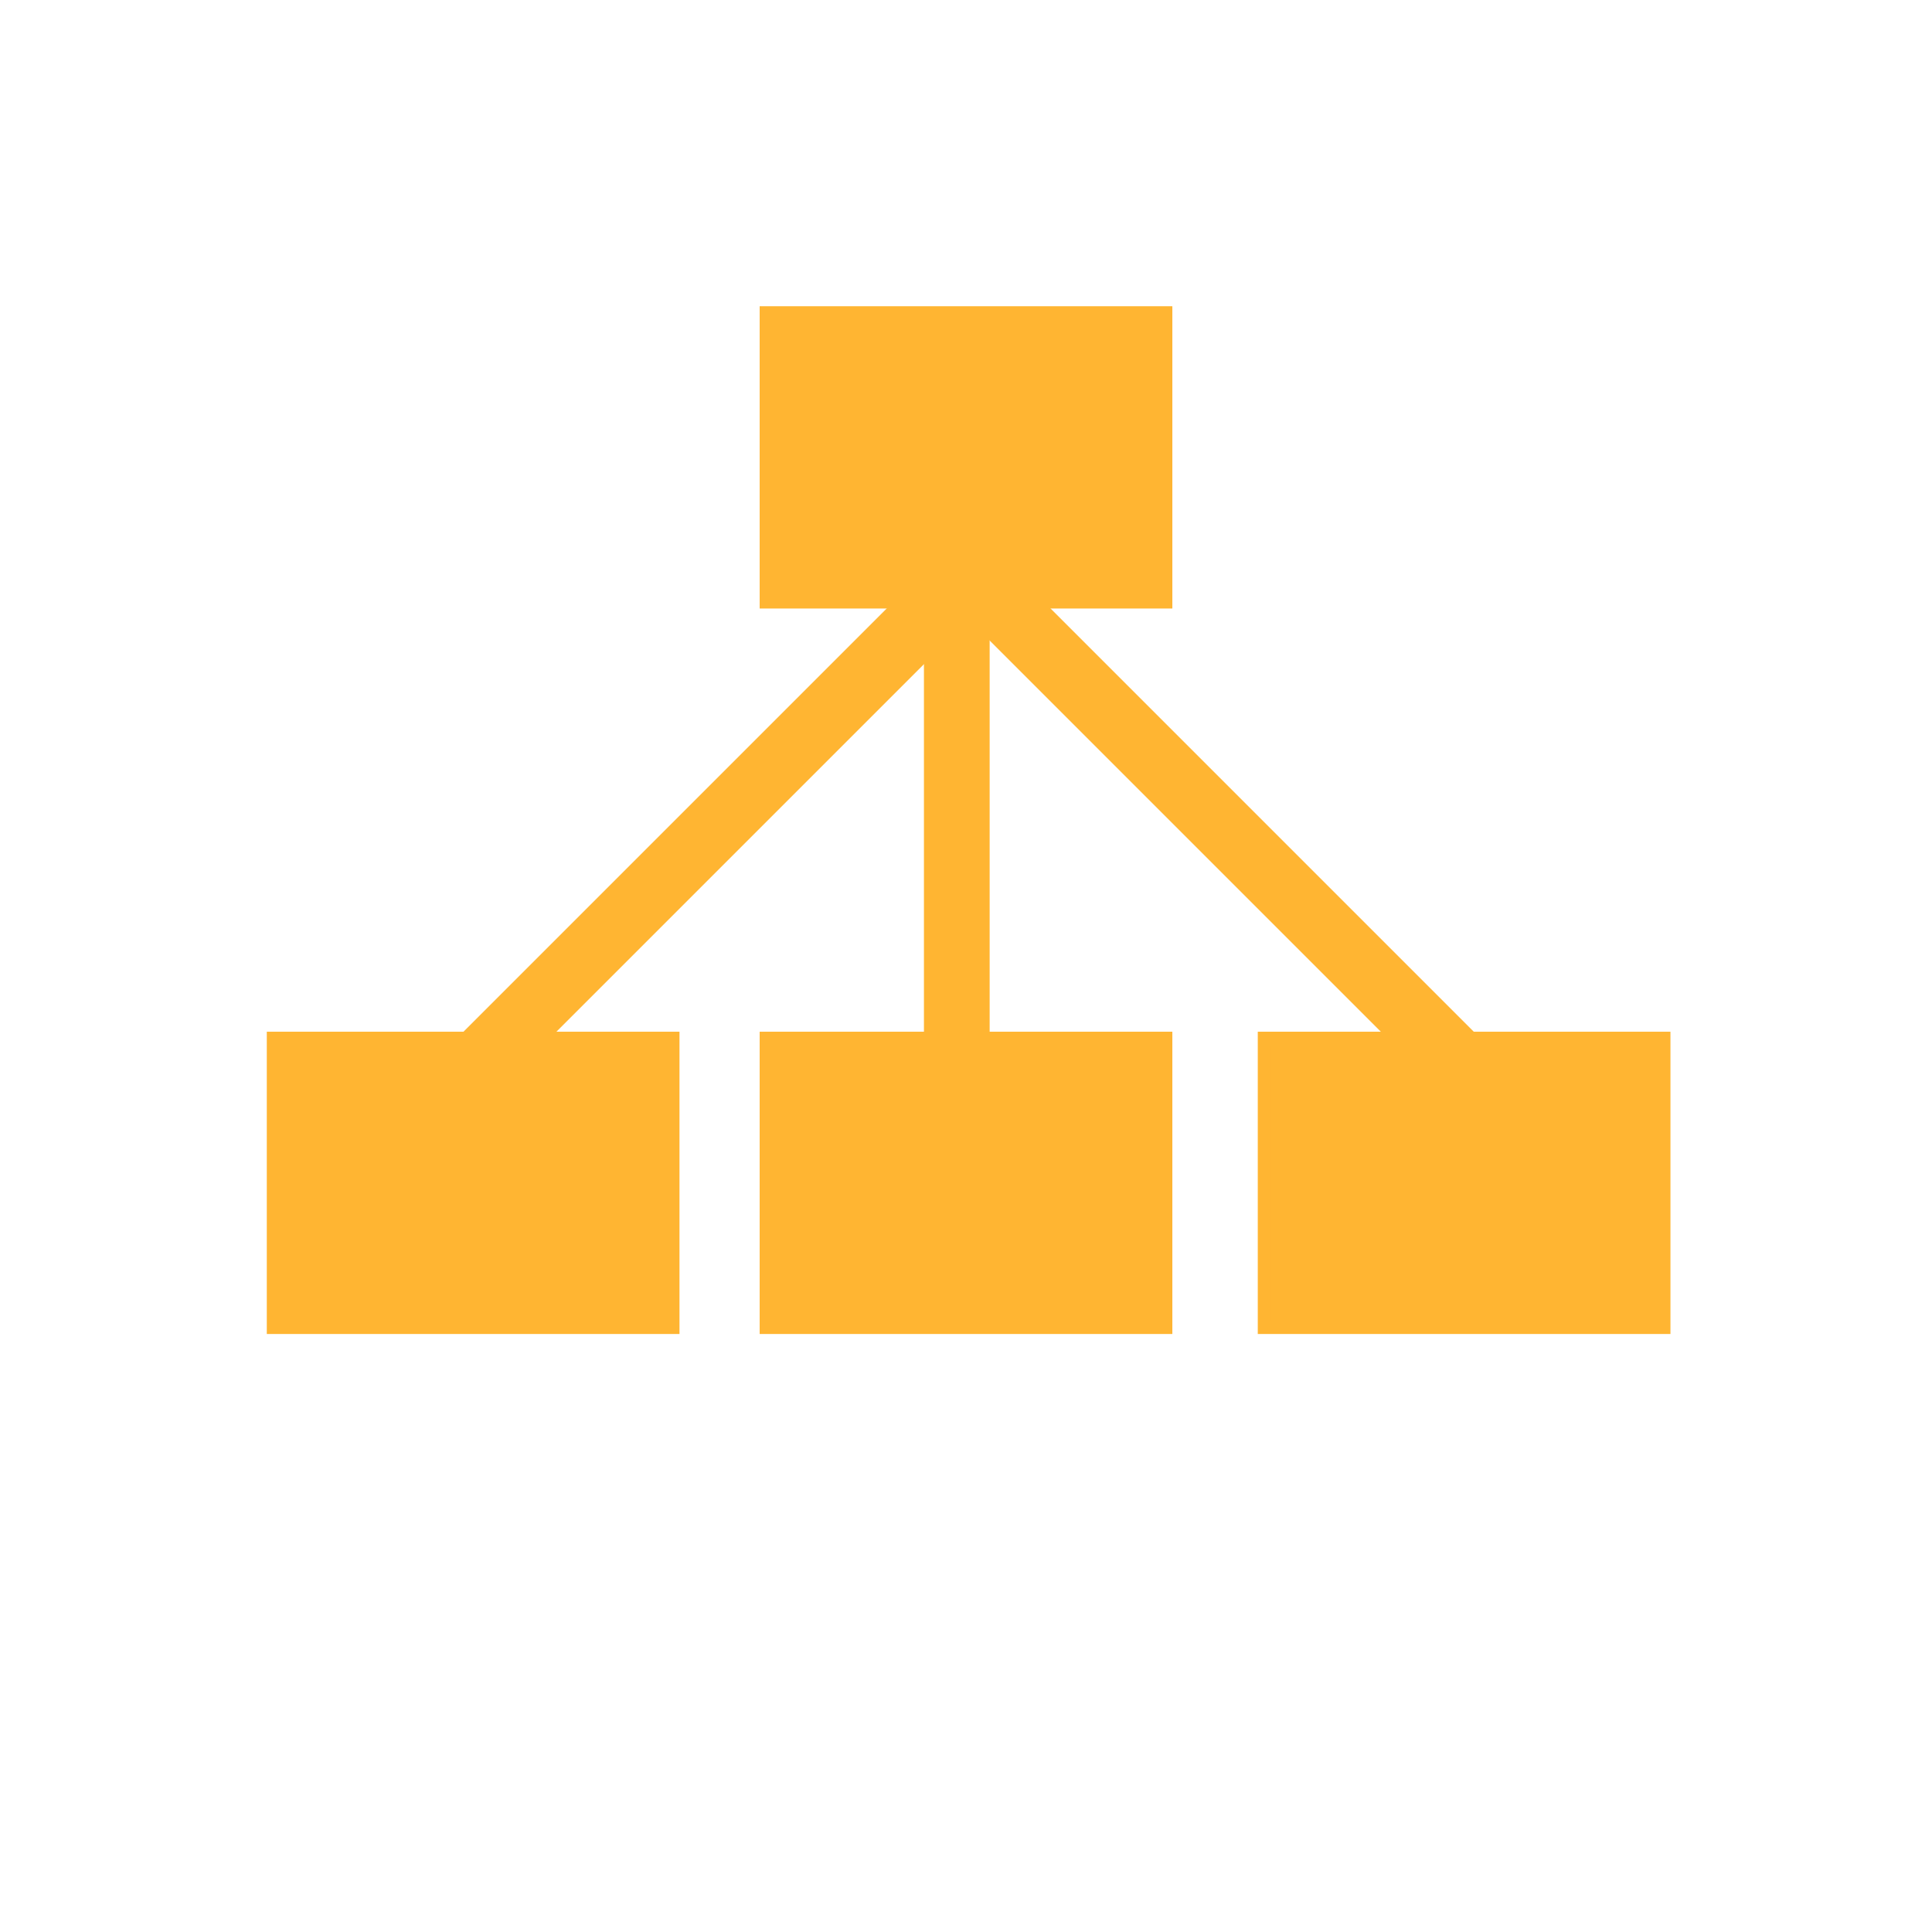
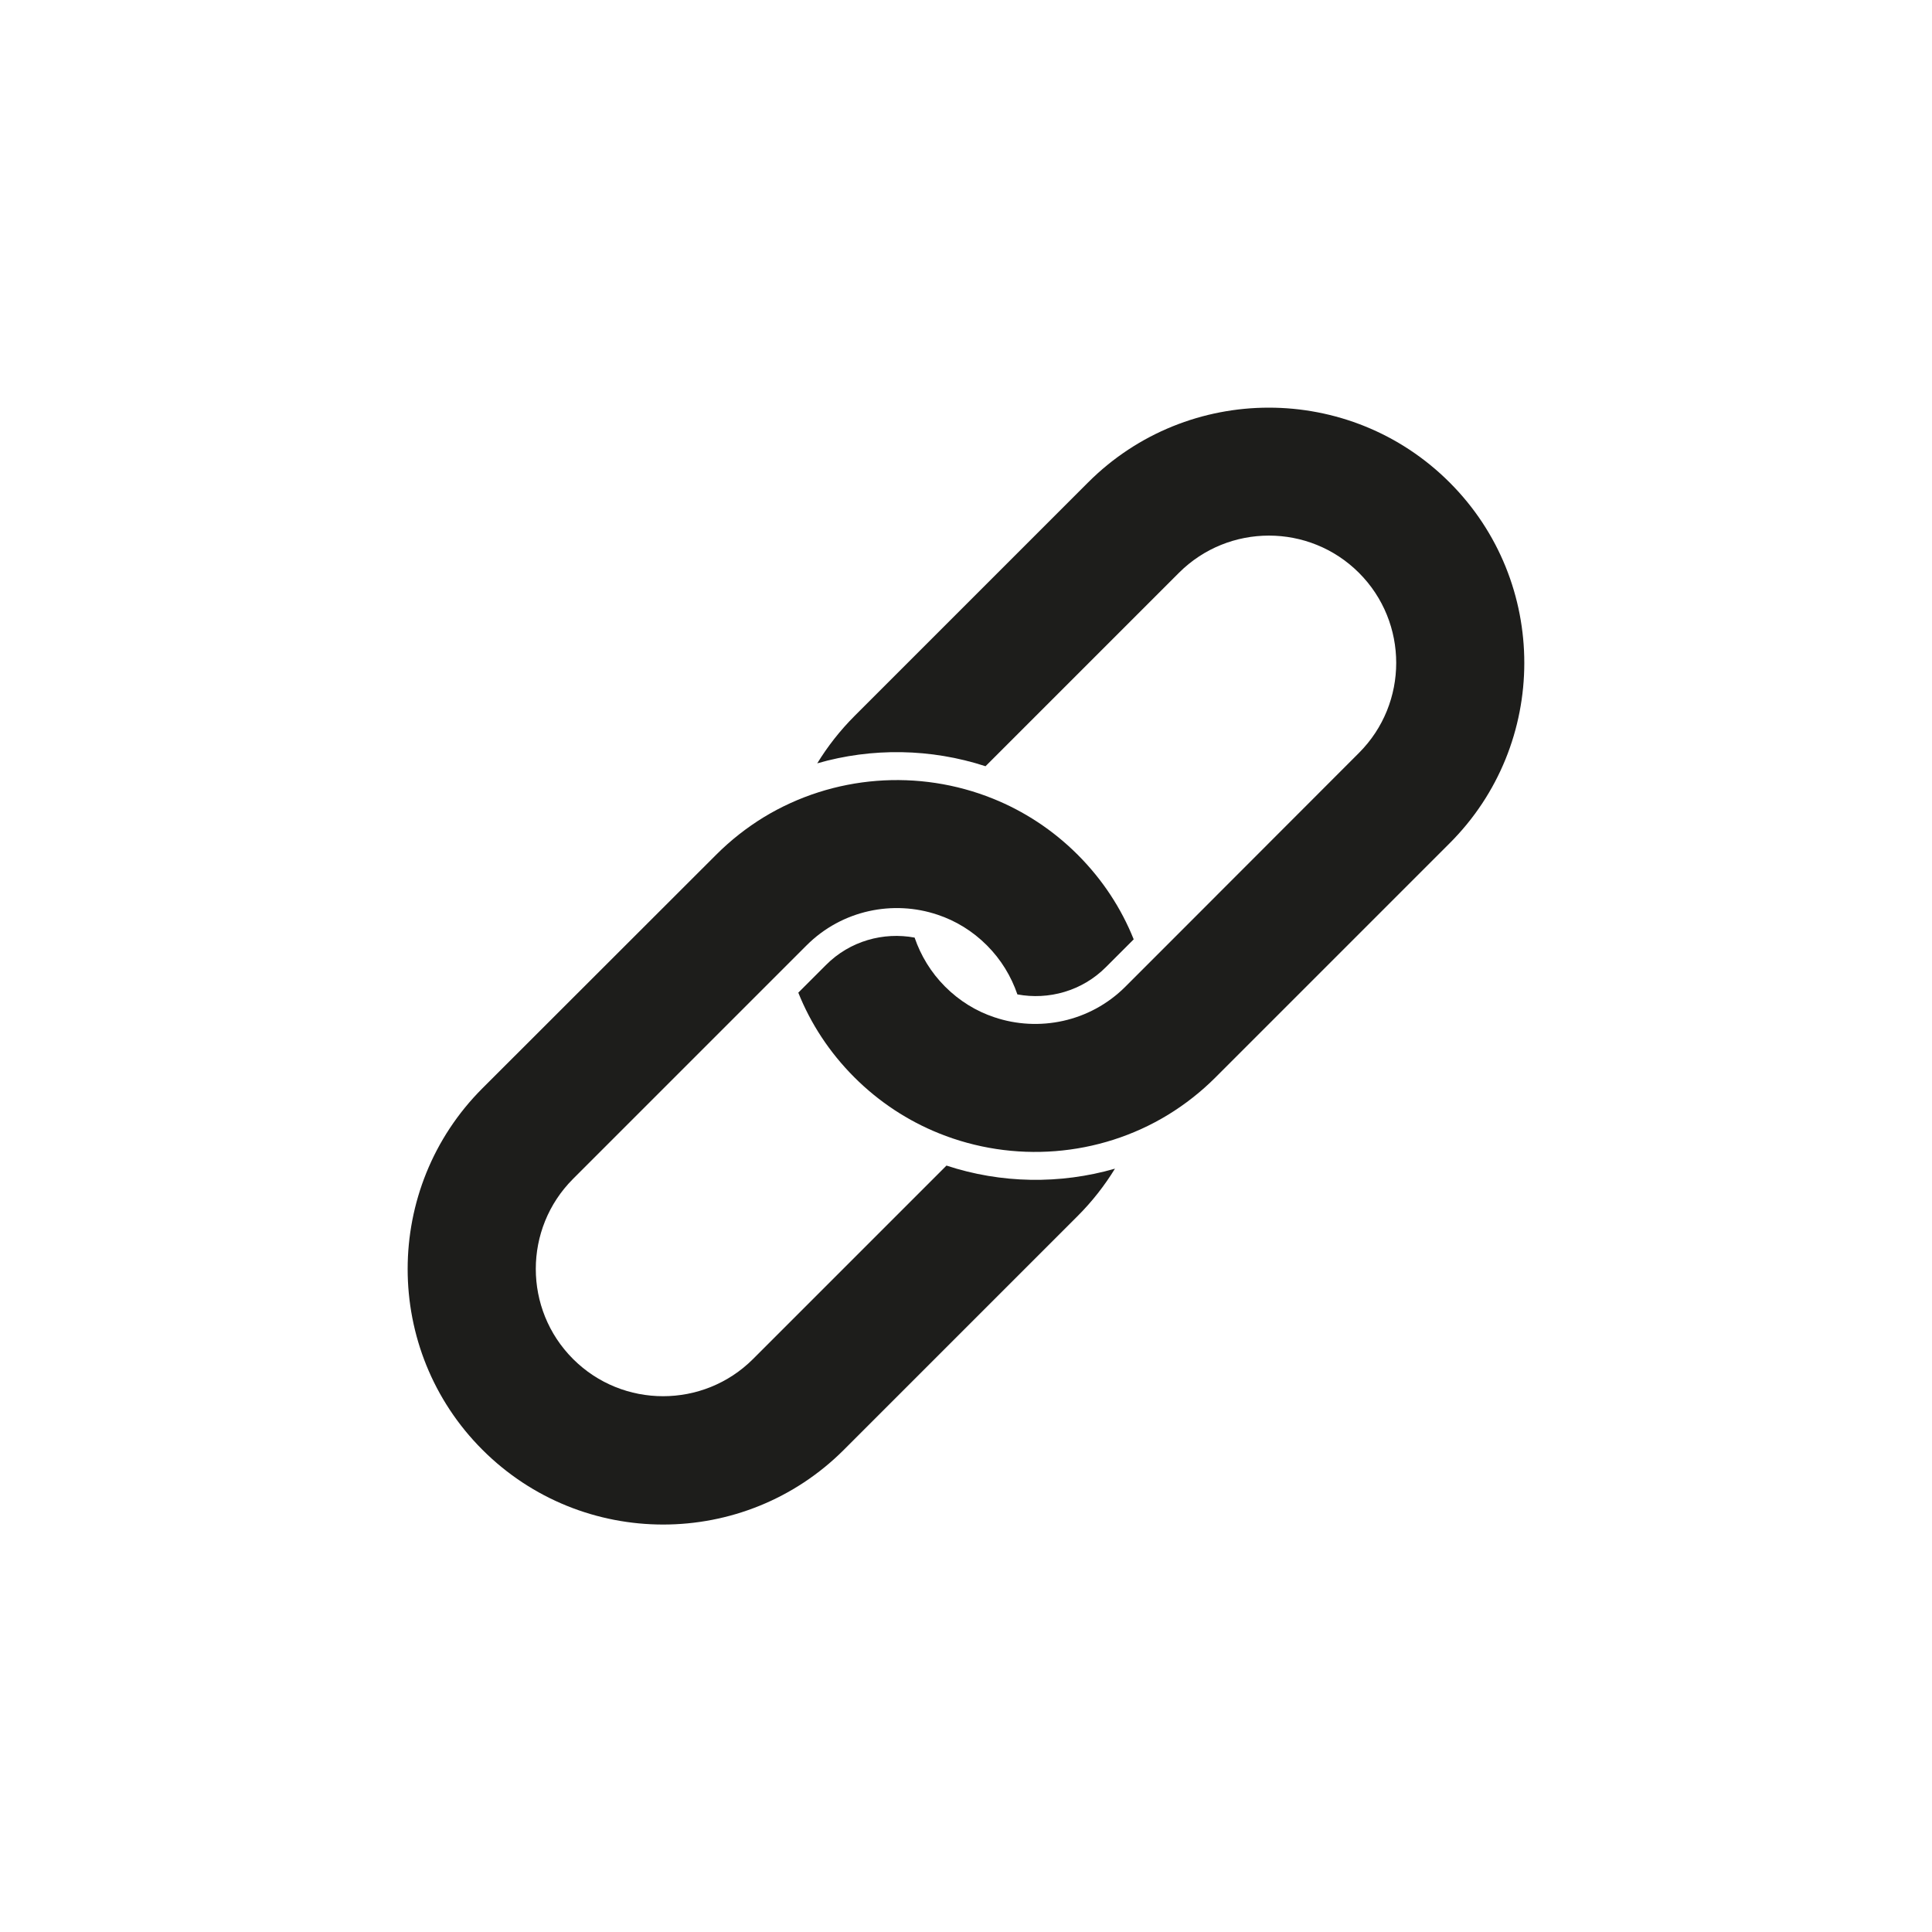
- <svg xmlns="http://www.w3.org/2000/svg" version="1.1" id="Layer_1" x="0px" y="0px" viewBox="0 0 147 147" style="enable-background:new 0 0 147 147;" xml:space="preserve">
+ <svg xmlns="http://www.w3.org/2000/svg" version="1.1" id="Layer_1" x="0px" y="0px" viewBox="0 0 1000 1000" style="enable-background:new 0 0 1000 1000;" xml:space="preserve">
  <style type="text/css">
- 	.st0{fill:#FFB532;stroke:#FFB532;stroke-miterlimit:10;}
- 	.st1{fill:#FFB532;fill-opacity:0;stroke:#FFB532;stroke-width:5;}
+ 	.st0{fill:#1D1D1B;}
</style>
-   <g id="Layer_1_1_">
-     <path class="st0" d="M58.3,23.8h30.4v22H58.3V23.8z" />
-     <path class="st0" d="M20.8,79h30.4v22H20.8V79z" />
-     <path class="st0" d="M58.3,79h30.4v22H58.3V79z" />
-     <path class="st0" d="M96.2,79h30.4v22H96.2V79z" />
-     <path class="st1" d="M72.8,35.9v52.8" />
-     <path class="st1" d="M73.7,43.6L111,80.9" />
-     <path class="st1" d="M36.4,80.9l37.3-37.3" />
+   <g>
+     <path class="st0" d="M489.9,603.3L389.8,703.4c-25.7,25.7-67.5,25.7-93.2,0c-25.7-25.7-25.7-67.5,0-93.2l100.1-100.1l20.8-20.8   c18.3-18.3,44.9-23.6,67.9-15.8c9.3,3.1,18,8.4,25.4,15.8c7.4,7.4,12.6,16.1,15.8,25.4c16.1,3,33.5-1.7,45.9-14.2l14.3-14.3   c-6.4-16-16.1-30.9-29-43.8c-12.9-12.9-27.9-22.6-43.8-29c-38.4-15.5-82.7-12.3-118.7,9.6c-8.8,5.4-17,11.8-24.6,19.4L249.7,563.3   c-51.6,51.6-51.6,135.5,0,187.1c51.6,51.6,135.5,51.6,187.1,0l120.9-120.9c7.6-7.6,14-15.8,19.4-24.6   C548.6,613.1,518.1,612.6,489.9,603.3z" />
+     <path class="st0" d="M750.3,249.7c-51.6-51.6-135.5-51.6-187.1,0L442.4,370.5c-7.6,7.6-14,15.8-19.4,24.6   c28.4-8.2,58.9-7.7,87.1,1.5l100.1-100.1c25.7-25.7,67.5-25.7,93.2,0c25.7,25.7,25.7,67.5,0,93.2L603.3,489.9l-20.8,20.8   c-18.3,18.3-44.9,23.6-67.9,15.8c-9.3-3.1-18-8.4-25.4-15.8c-7.4-7.4-12.6-16.1-15.8-25.4c-16.1-3-33.5,1.7-45.9,14.2l-14.3,14.3   c6.4,16,16.1,30.9,29,43.8c12.9,12.9,27.9,22.6,43.8,29c38.4,15.5,82.7,12.3,118.6-9.6c8.8-5.4,17-11.8,24.6-19.4l120.9-120.9   C801.9,385.2,801.9,301.2,750.3,249.7z" />
  </g>
</svg>
